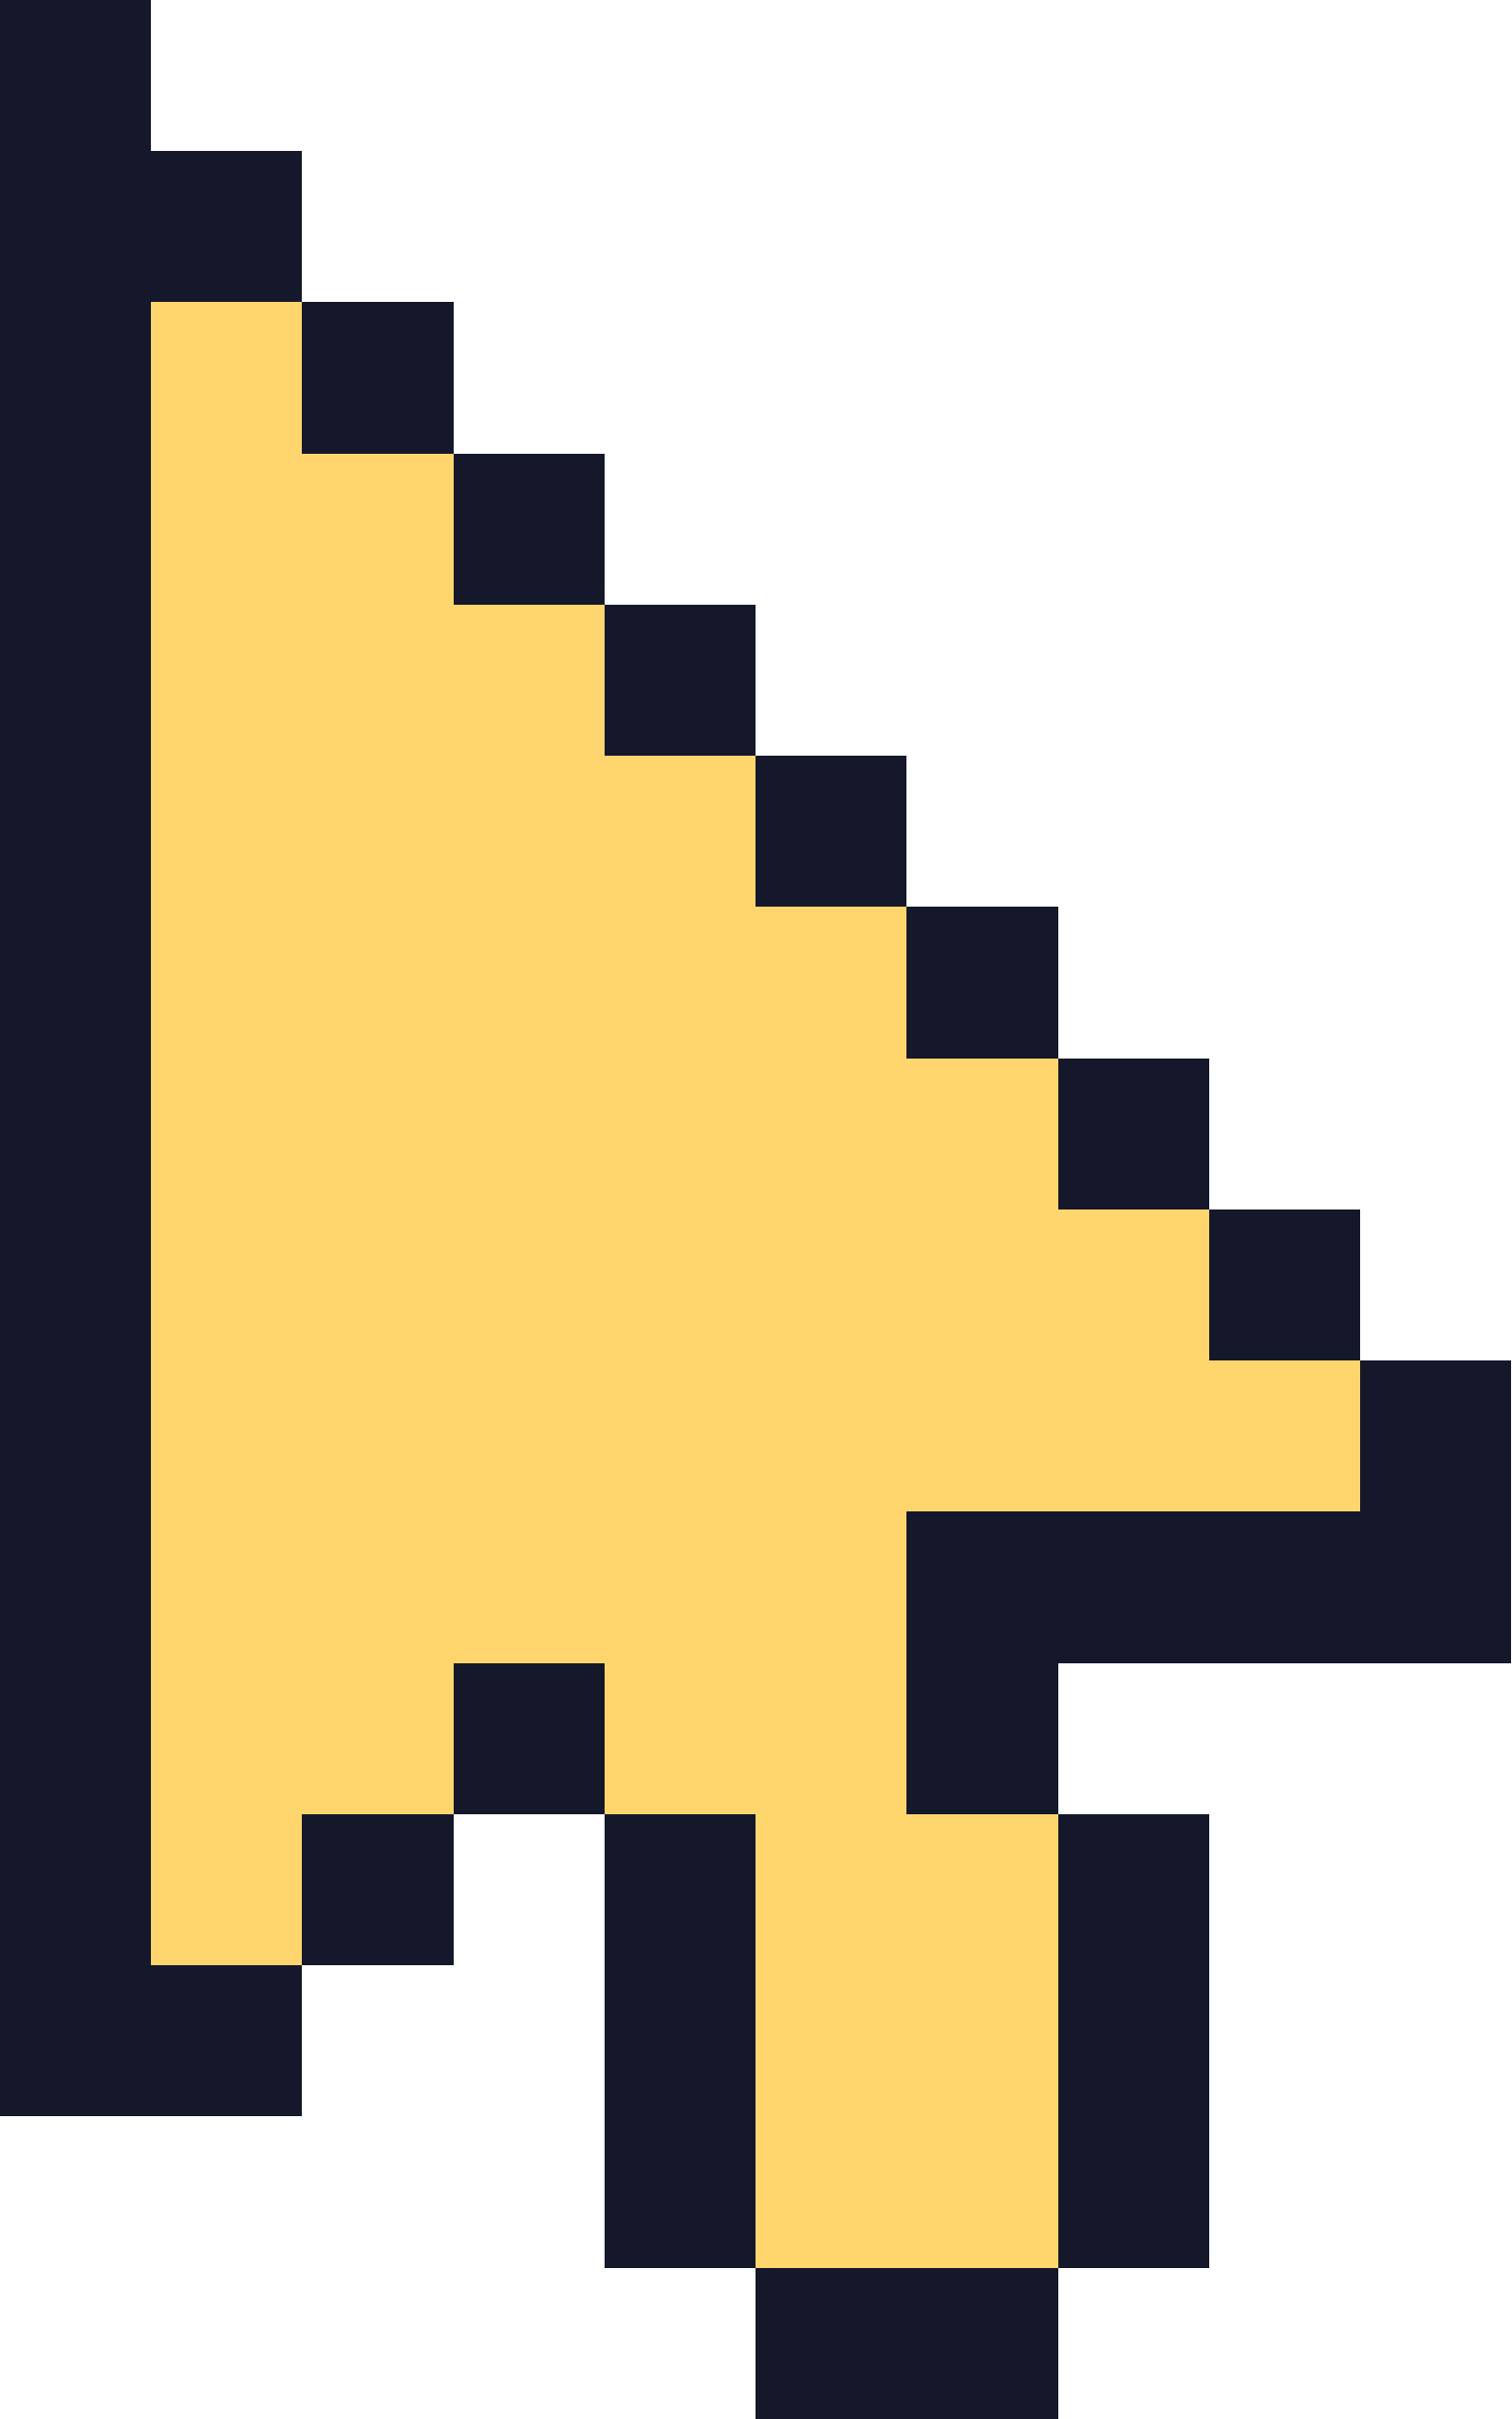
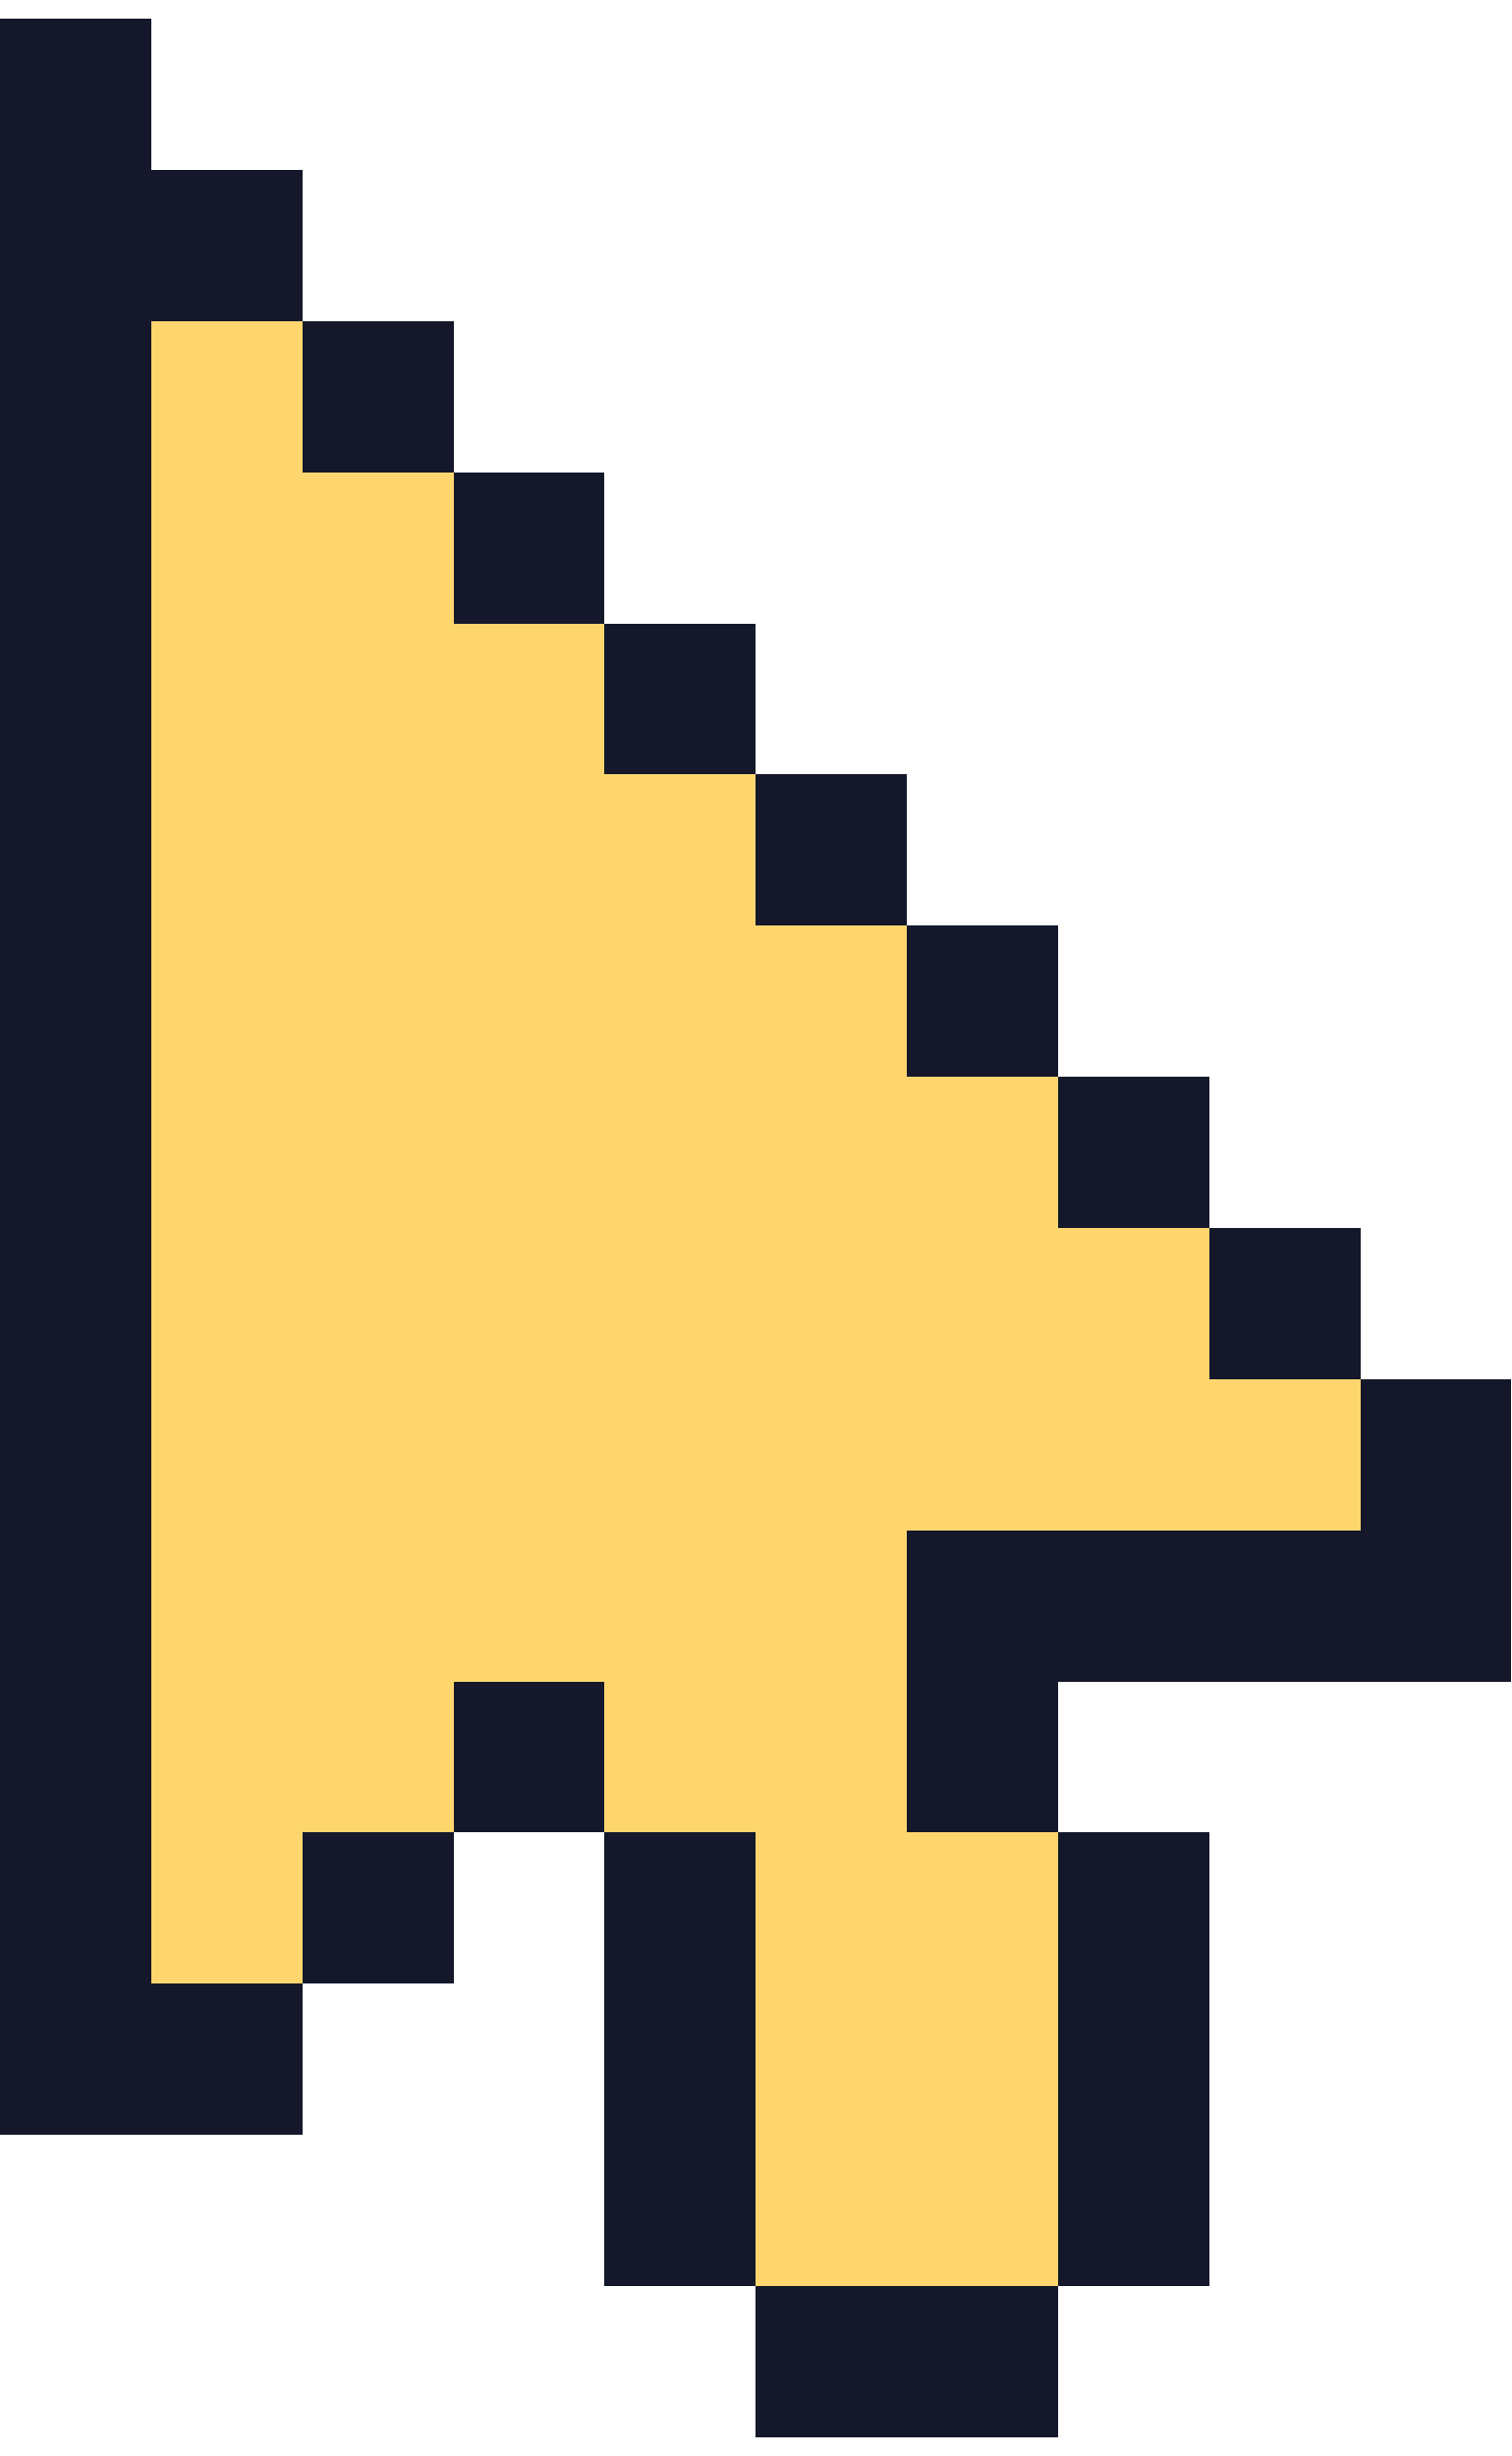
- <svg xmlns="http://www.w3.org/2000/svg" width="20" height="32" viewBox="0 0 20 32" shape-rendering="crispEdges">
+ <svg xmlns="http://www.w3.org/2000/svg" width="16" height="26" viewBox="0 0 20 32" shape-rendering="crispEdges">
  <rect x="0" y="0" width="2" height="2" fill="#14182a" />
  <rect x="0" y="2" width="2" height="2" fill="#14182a" />
  <rect x="2" y="2" width="2" height="2" fill="#14182a" />
  <rect x="0" y="4" width="2" height="2" fill="#14182a" />
  <rect x="2" y="4" width="2" height="2" fill="#ffd66e" />
  <rect x="4" y="4" width="2" height="2" fill="#14182a" />
  <rect x="0" y="6" width="2" height="2" fill="#14182a" />
  <rect x="2" y="6" width="2" height="2" fill="#ffd66e" />
  <rect x="4" y="6" width="2" height="2" fill="#ffd66e" />
  <rect x="6" y="6" width="2" height="2" fill="#14182a" />
  <rect x="0" y="8" width="2" height="2" fill="#14182a" />
  <rect x="2" y="8" width="2" height="2" fill="#ffd66e" />
  <rect x="4" y="8" width="2" height="2" fill="#ffd66e" />
  <rect x="6" y="8" width="2" height="2" fill="#ffd66e" />
  <rect x="8" y="8" width="2" height="2" fill="#14182a" />
  <rect x="0" y="10" width="2" height="2" fill="#14182a" />
  <rect x="2" y="10" width="2" height="2" fill="#ffd66e" />
  <rect x="4" y="10" width="2" height="2" fill="#ffd66e" />
  <rect x="6" y="10" width="2" height="2" fill="#ffd66e" />
  <rect x="8" y="10" width="2" height="2" fill="#ffd66e" />
  <rect x="10" y="10" width="2" height="2" fill="#14182a" />
  <rect x="0" y="12" width="2" height="2" fill="#14182a" />
  <rect x="2" y="12" width="2" height="2" fill="#ffd66e" />
  <rect x="4" y="12" width="2" height="2" fill="#ffd66e" />
  <rect x="6" y="12" width="2" height="2" fill="#ffd66e" />
  <rect x="8" y="12" width="2" height="2" fill="#ffd66e" />
  <rect x="10" y="12" width="2" height="2" fill="#ffd66e" />
  <rect x="12" y="12" width="2" height="2" fill="#14182a" />
  <rect x="0" y="14" width="2" height="2" fill="#14182a" />
  <rect x="2" y="14" width="2" height="2" fill="#ffd66e" />
  <rect x="4" y="14" width="2" height="2" fill="#ffd66e" />
  <rect x="6" y="14" width="2" height="2" fill="#ffd66e" />
  <rect x="8" y="14" width="2" height="2" fill="#ffd66e" />
  <rect x="10" y="14" width="2" height="2" fill="#ffd66e" />
  <rect x="12" y="14" width="2" height="2" fill="#ffd66e" />
  <rect x="14" y="14" width="2" height="2" fill="#14182a" />
  <rect x="0" y="16" width="2" height="2" fill="#14182a" />
  <rect x="2" y="16" width="2" height="2" fill="#ffd66e" />
  <rect x="4" y="16" width="2" height="2" fill="#ffd66e" />
  <rect x="6" y="16" width="2" height="2" fill="#ffd66e" />
  <rect x="8" y="16" width="2" height="2" fill="#ffd66e" />
  <rect x="10" y="16" width="2" height="2" fill="#ffd66e" />
  <rect x="12" y="16" width="2" height="2" fill="#ffd66e" />
  <rect x="14" y="16" width="2" height="2" fill="#ffd66e" />
  <rect x="16" y="16" width="2" height="2" fill="#14182a" />
  <rect x="0" y="18" width="2" height="2" fill="#14182a" />
  <rect x="2" y="18" width="2" height="2" fill="#ffd66e" />
  <rect x="4" y="18" width="2" height="2" fill="#ffd66e" />
  <rect x="6" y="18" width="2" height="2" fill="#ffd66e" />
  <rect x="8" y="18" width="2" height="2" fill="#ffd66e" />
  <rect x="10" y="18" width="2" height="2" fill="#ffd66e" />
  <rect x="12" y="18" width="2" height="2" fill="#ffd66e" />
  <rect x="14" y="18" width="2" height="2" fill="#ffd66e" />
  <rect x="16" y="18" width="2" height="2" fill="#ffd66e" />
  <rect x="18" y="18" width="2" height="2" fill="#14182a" />
  <rect x="0" y="20" width="2" height="2" fill="#14182a" />
  <rect x="2" y="20" width="2" height="2" fill="#ffd66e" />
  <rect x="4" y="20" width="2" height="2" fill="#ffd66e" />
  <rect x="6" y="20" width="2" height="2" fill="#ffd66e" />
  <rect x="8" y="20" width="2" height="2" fill="#ffd66e" />
  <rect x="10" y="20" width="2" height="2" fill="#ffd66e" />
  <rect x="12" y="20" width="2" height="2" fill="#14182a" />
  <rect x="14" y="20" width="2" height="2" fill="#14182a" />
  <rect x="16" y="20" width="2" height="2" fill="#14182a" />
  <rect x="18" y="20" width="2" height="2" fill="#14182a" />
  <rect x="0" y="22" width="2" height="2" fill="#14182a" />
  <rect x="2" y="22" width="2" height="2" fill="#ffd66e" />
  <rect x="4" y="22" width="2" height="2" fill="#ffd66e" />
  <rect x="6" y="22" width="2" height="2" fill="#14182a" />
  <rect x="8" y="22" width="2" height="2" fill="#ffd66e" />
  <rect x="10" y="22" width="2" height="2" fill="#ffd66e" />
  <rect x="12" y="22" width="2" height="2" fill="#14182a" />
  <rect x="0" y="24" width="2" height="2" fill="#14182a" />
  <rect x="2" y="24" width="2" height="2" fill="#ffd66e" />
  <rect x="4" y="24" width="2" height="2" fill="#14182a" />
  <rect x="8" y="24" width="2" height="2" fill="#14182a" />
  <rect x="10" y="24" width="2" height="2" fill="#ffd66e" />
  <rect x="12" y="24" width="2" height="2" fill="#ffd66e" />
  <rect x="14" y="24" width="2" height="2" fill="#14182a" />
  <rect x="0" y="26" width="2" height="2" fill="#14182a" />
  <rect x="2" y="26" width="2" height="2" fill="#14182a" />
  <rect x="8" y="26" width="2" height="2" fill="#14182a" />
  <rect x="10" y="26" width="2" height="2" fill="#ffd66e" />
  <rect x="12" y="26" width="2" height="2" fill="#ffd66e" />
  <rect x="14" y="26" width="2" height="2" fill="#14182a" />
  <rect x="8" y="28" width="2" height="2" fill="#14182a" />
  <rect x="10" y="28" width="2" height="2" fill="#ffd66e" />
  <rect x="12" y="28" width="2" height="2" fill="#ffd66e" />
  <rect x="14" y="28" width="2" height="2" fill="#14182a" />
  <rect x="10" y="30" width="2" height="2" fill="#14182a" />
  <rect x="12" y="30" width="2" height="2" fill="#14182a" />
</svg>
